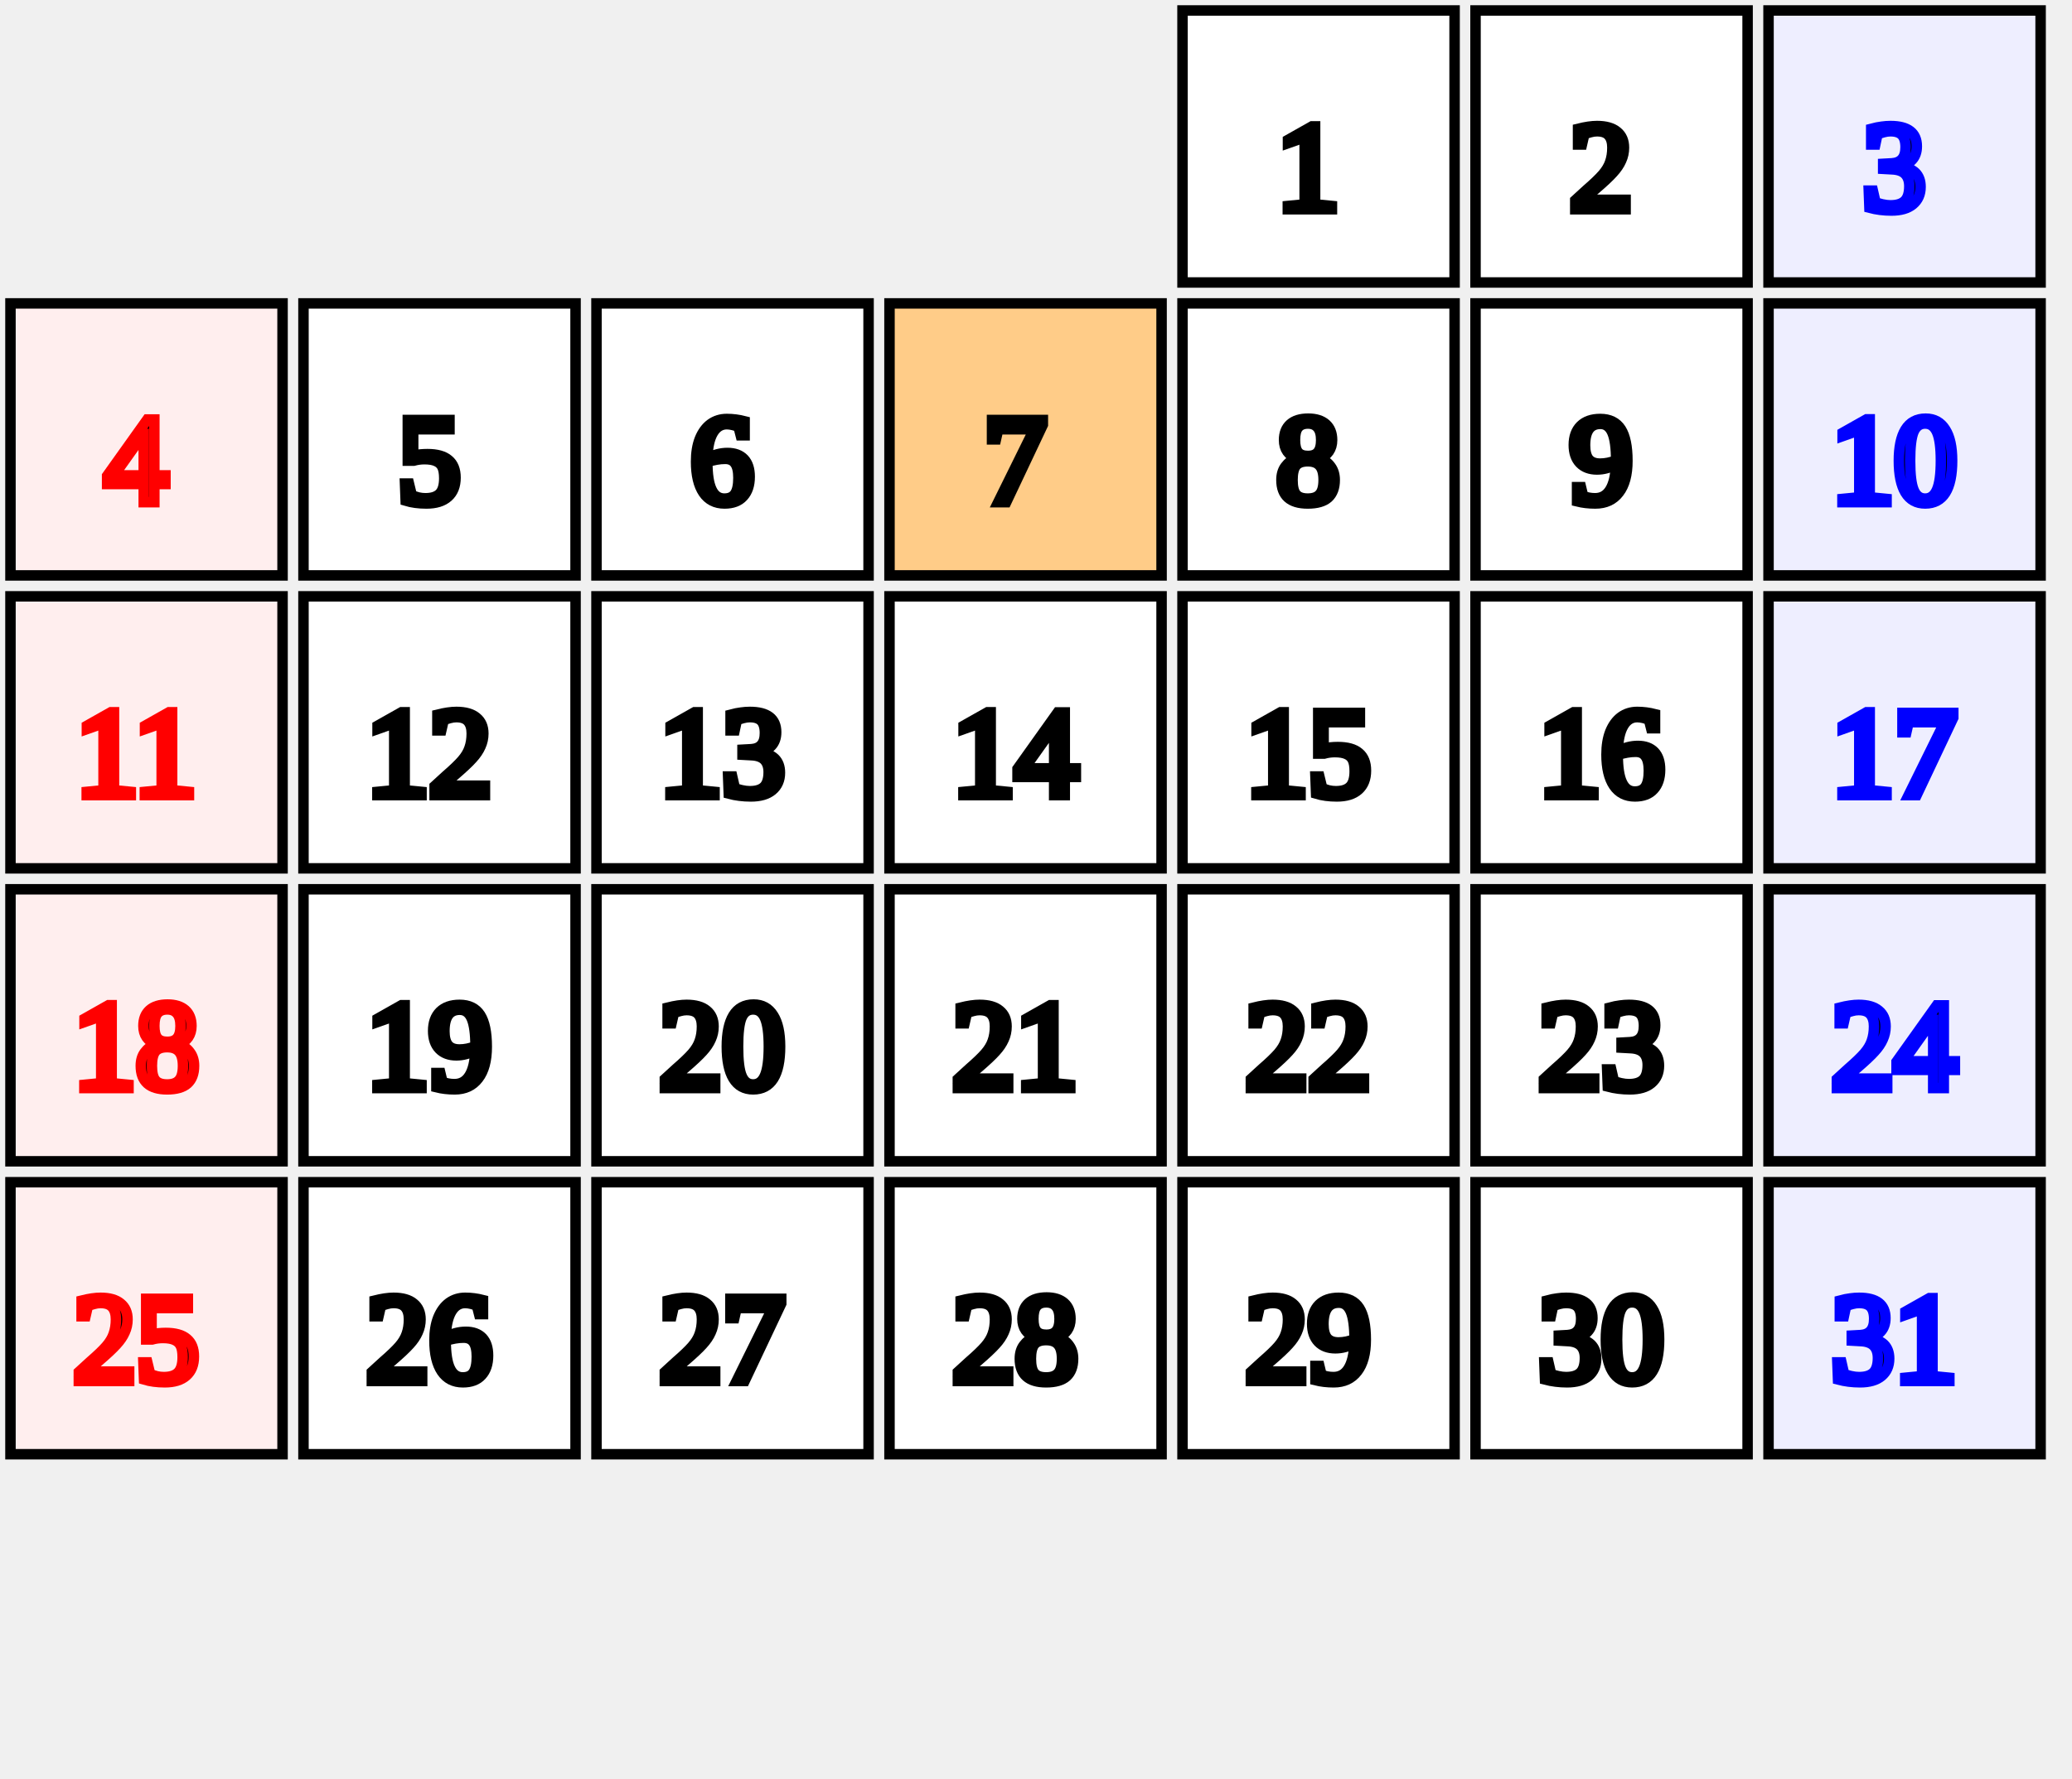
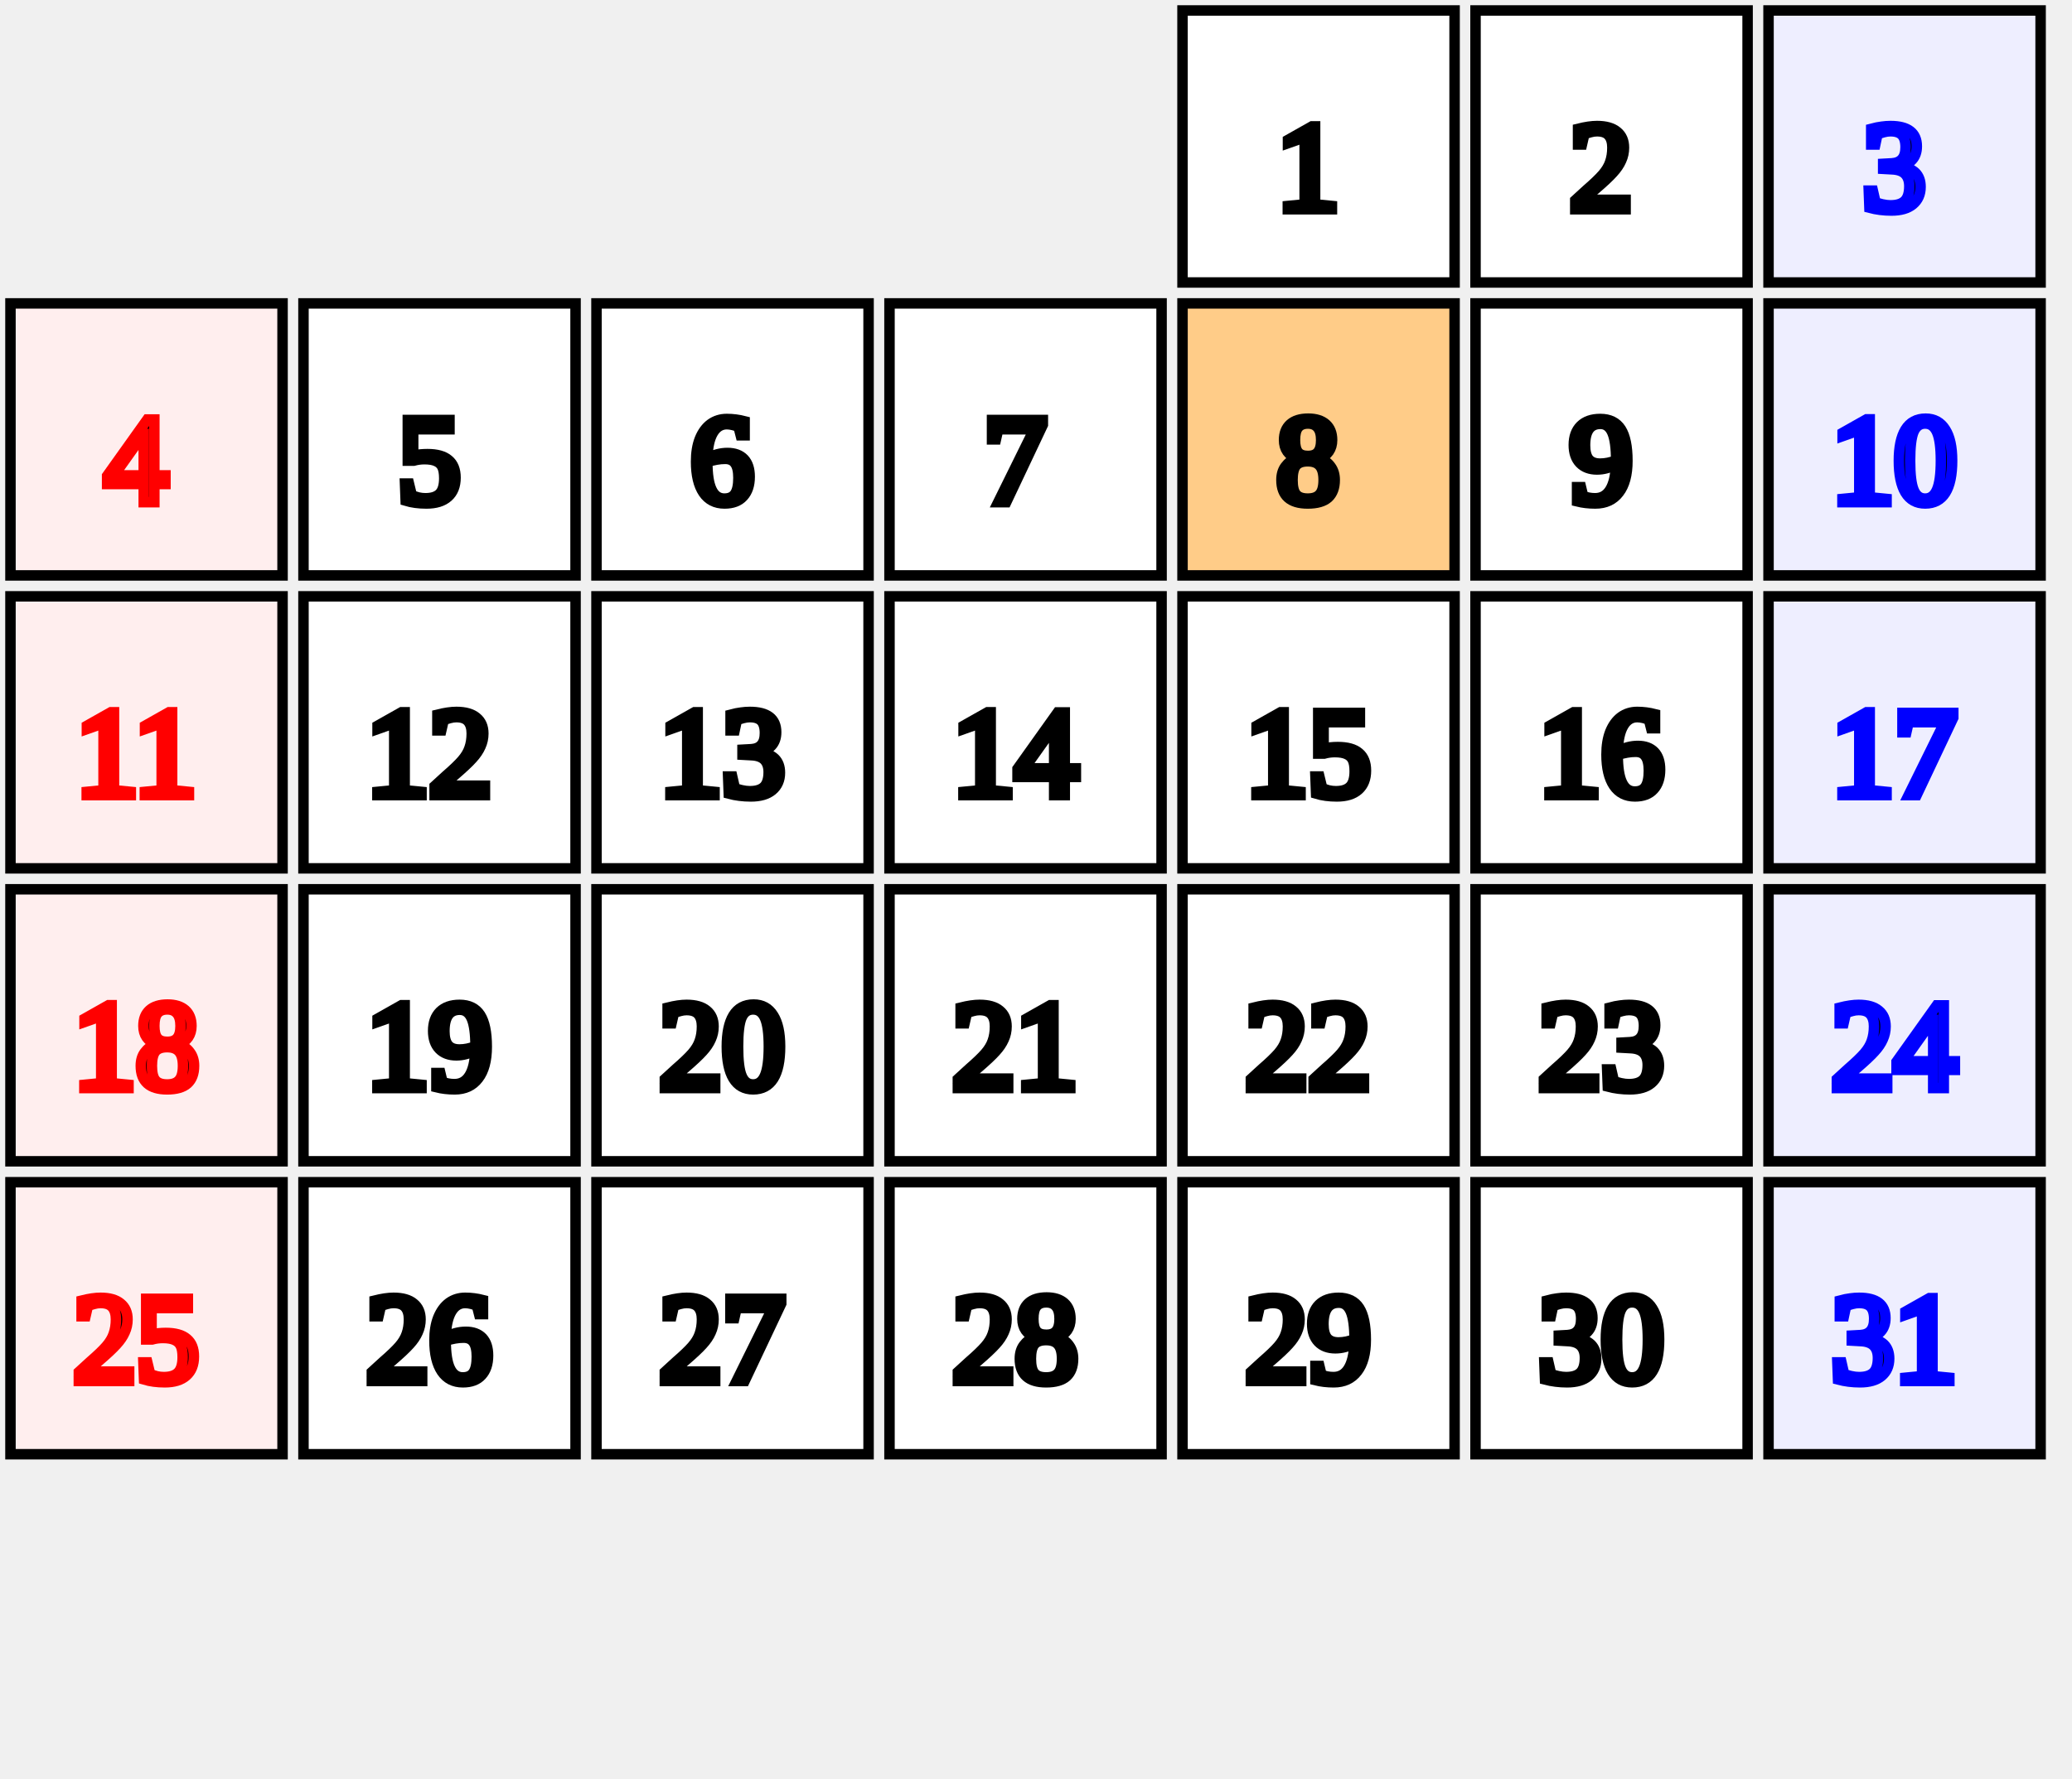
<svg xmlns="http://www.w3.org/2000/svg" id="erd-canvas" width="198px" height="170px">
  <rect x="113px" y="1px" width="26px" height="26px" stroke="#000" stroke-width="1px" fill="#fff" />
  <text x="125px" y="20px" stroke="#000" text-anchor="middle">1</text>
  <rect x="141px" y="1px" width="26px" height="26px" stroke="#000" stroke-width="1px" fill="#fff" />
  <text x="153px" y="20px" stroke="#000" text-anchor="middle">2</text>
  <rect x="169px" y="1px" width="26px" height="26px" stroke="#000" stroke-width="1px" fill="#eef" />
  <text x="181px" y="20px" stroke="#00f" text-anchor="middle">3</text>
  <rect x="1px" y="29px" width="26px" height="26px" stroke="#000" stroke-width="1px" fill="#fee" />
  <text x="13px" y="48px" stroke="#f00" text-anchor="middle">4</text>
  <rect x="29px" y="29px" width="26px" height="26px" stroke="#000" stroke-width="1px" fill="#fff" />
  <text x="41px" y="48px" stroke="#000" text-anchor="middle">5</text>
  <rect x="57px" y="29px" width="26px" height="26px" stroke="#000" stroke-width="1px" fill="#fff" />
  <text x="69px" y="48px" stroke="#000" text-anchor="middle">6</text>
-   <rect x="85px" y="29px" width="26px" height="26px" stroke="#000" stroke-width="1px" fill="#fc8" />
+   <rect x="85px" y="29px" width="26px" height="26px" stroke="#000" stroke-width="1px" fill="#fff" />
  <text x="97px" y="48px" stroke="#000" text-anchor="middle">7</text>
-   <rect x="113px" y="29px" width="26px" height="26px" stroke="#000" stroke-width="1px" fill="#fff" />
+   <rect x="113px" y="29px" width="26px" height="26px" stroke="#000" stroke-width="1px" fill="#fc8" />
  <text x="125px" y="48px" stroke="#000" text-anchor="middle">8</text>
  <rect x="141px" y="29px" width="26px" height="26px" stroke="#000" stroke-width="1px" fill="#fff" />
  <text x="153px" y="48px" stroke="#000" text-anchor="middle">9</text>
  <rect x="169px" y="29px" width="26px" height="26px" stroke="#000" stroke-width="1px" fill="#eef" />
  <text x="181px" y="48px" stroke="#00f" text-anchor="middle">10</text>
  <rect x="1px" y="57px" width="26px" height="26px" stroke="#000" stroke-width="1px" fill="#fee" />
  <text x="13px" y="76px" stroke="#f00" text-anchor="middle">11</text>
  <rect x="29px" y="57px" width="26px" height="26px" stroke="#000" stroke-width="1px" fill="#fff" />
  <text x="41px" y="76px" stroke="#000" text-anchor="middle">12</text>
  <rect x="57px" y="57px" width="26px" height="26px" stroke="#000" stroke-width="1px" fill="#fff" />
  <text x="69px" y="76px" stroke="#000" text-anchor="middle">13</text>
  <rect x="85px" y="57px" width="26px" height="26px" stroke="#000" stroke-width="1px" fill="#fff" />
  <text x="97px" y="76px" stroke="#000" text-anchor="middle">14</text>
  <rect x="113px" y="57px" width="26px" height="26px" stroke="#000" stroke-width="1px" fill="#fff" />
  <text x="125px" y="76px" stroke="#000" text-anchor="middle">15</text>
  <rect x="141px" y="57px" width="26px" height="26px" stroke="#000" stroke-width="1px" fill="#fff" />
  <text x="153px" y="76px" stroke="#000" text-anchor="middle">16</text>
  <rect x="169px" y="57px" width="26px" height="26px" stroke="#000" stroke-width="1px" fill="#eef" />
  <text x="181px" y="76px" stroke="#00f" text-anchor="middle">17</text>
  <rect x="1px" y="85px" width="26px" height="26px" stroke="#000" stroke-width="1px" fill="#fee" />
  <text x="13px" y="104px" stroke="#f00" text-anchor="middle">18</text>
  <rect x="29px" y="85px" width="26px" height="26px" stroke="#000" stroke-width="1px" fill="#fff" />
  <text x="41px" y="104px" stroke="#000" text-anchor="middle">19</text>
  <rect x="57px" y="85px" width="26px" height="26px" stroke="#000" stroke-width="1px" fill="#fff" />
  <text x="69px" y="104px" stroke="#000" text-anchor="middle">20</text>
  <rect x="85px" y="85px" width="26px" height="26px" stroke="#000" stroke-width="1px" fill="#fff" />
  <text x="97px" y="104px" stroke="#000" text-anchor="middle">21</text>
  <rect x="113px" y="85px" width="26px" height="26px" stroke="#000" stroke-width="1px" fill="#fff" />
  <text x="125px" y="104px" stroke="#000" text-anchor="middle">22</text>
  <rect x="141px" y="85px" width="26px" height="26px" stroke="#000" stroke-width="1px" fill="#fff" />
  <text x="153px" y="104px" stroke="#000" text-anchor="middle">23</text>
  <rect x="169px" y="85px" width="26px" height="26px" stroke="#000" stroke-width="1px" fill="#eef" />
  <text x="181px" y="104px" stroke="#00f" text-anchor="middle">24</text>
  <rect x="1px" y="113px" width="26px" height="26px" stroke="#000" stroke-width="1px" fill="#fee" />
  <text x="13px" y="132px" stroke="#f00" text-anchor="middle">25</text>
  <rect x="29px" y="113px" width="26px" height="26px" stroke="#000" stroke-width="1px" fill="#fff" />
  <text x="41px" y="132px" stroke="#000" text-anchor="middle">26</text>
  <rect x="57px" y="113px" width="26px" height="26px" stroke="#000" stroke-width="1px" fill="#fff" />
  <text x="69px" y="132px" stroke="#000" text-anchor="middle">27</text>
  <rect x="85px" y="113px" width="26px" height="26px" stroke="#000" stroke-width="1px" fill="#fff" />
  <text x="97px" y="132px" stroke="#000" text-anchor="middle">28</text>
  <rect x="113px" y="113px" width="26px" height="26px" stroke="#000" stroke-width="1px" fill="#fff" />
  <text x="125px" y="132px" stroke="#000" text-anchor="middle">29</text>
  <rect x="141px" y="113px" width="26px" height="26px" stroke="#000" stroke-width="1px" fill="#fff" />
  <text x="153px" y="132px" stroke="#000" text-anchor="middle">30</text>
  <rect x="169px" y="113px" width="26px" height="26px" stroke="#000" stroke-width="1px" fill="#eef" />
  <text x="181px" y="132px" stroke="#00f" text-anchor="middle">31</text>
</svg>
